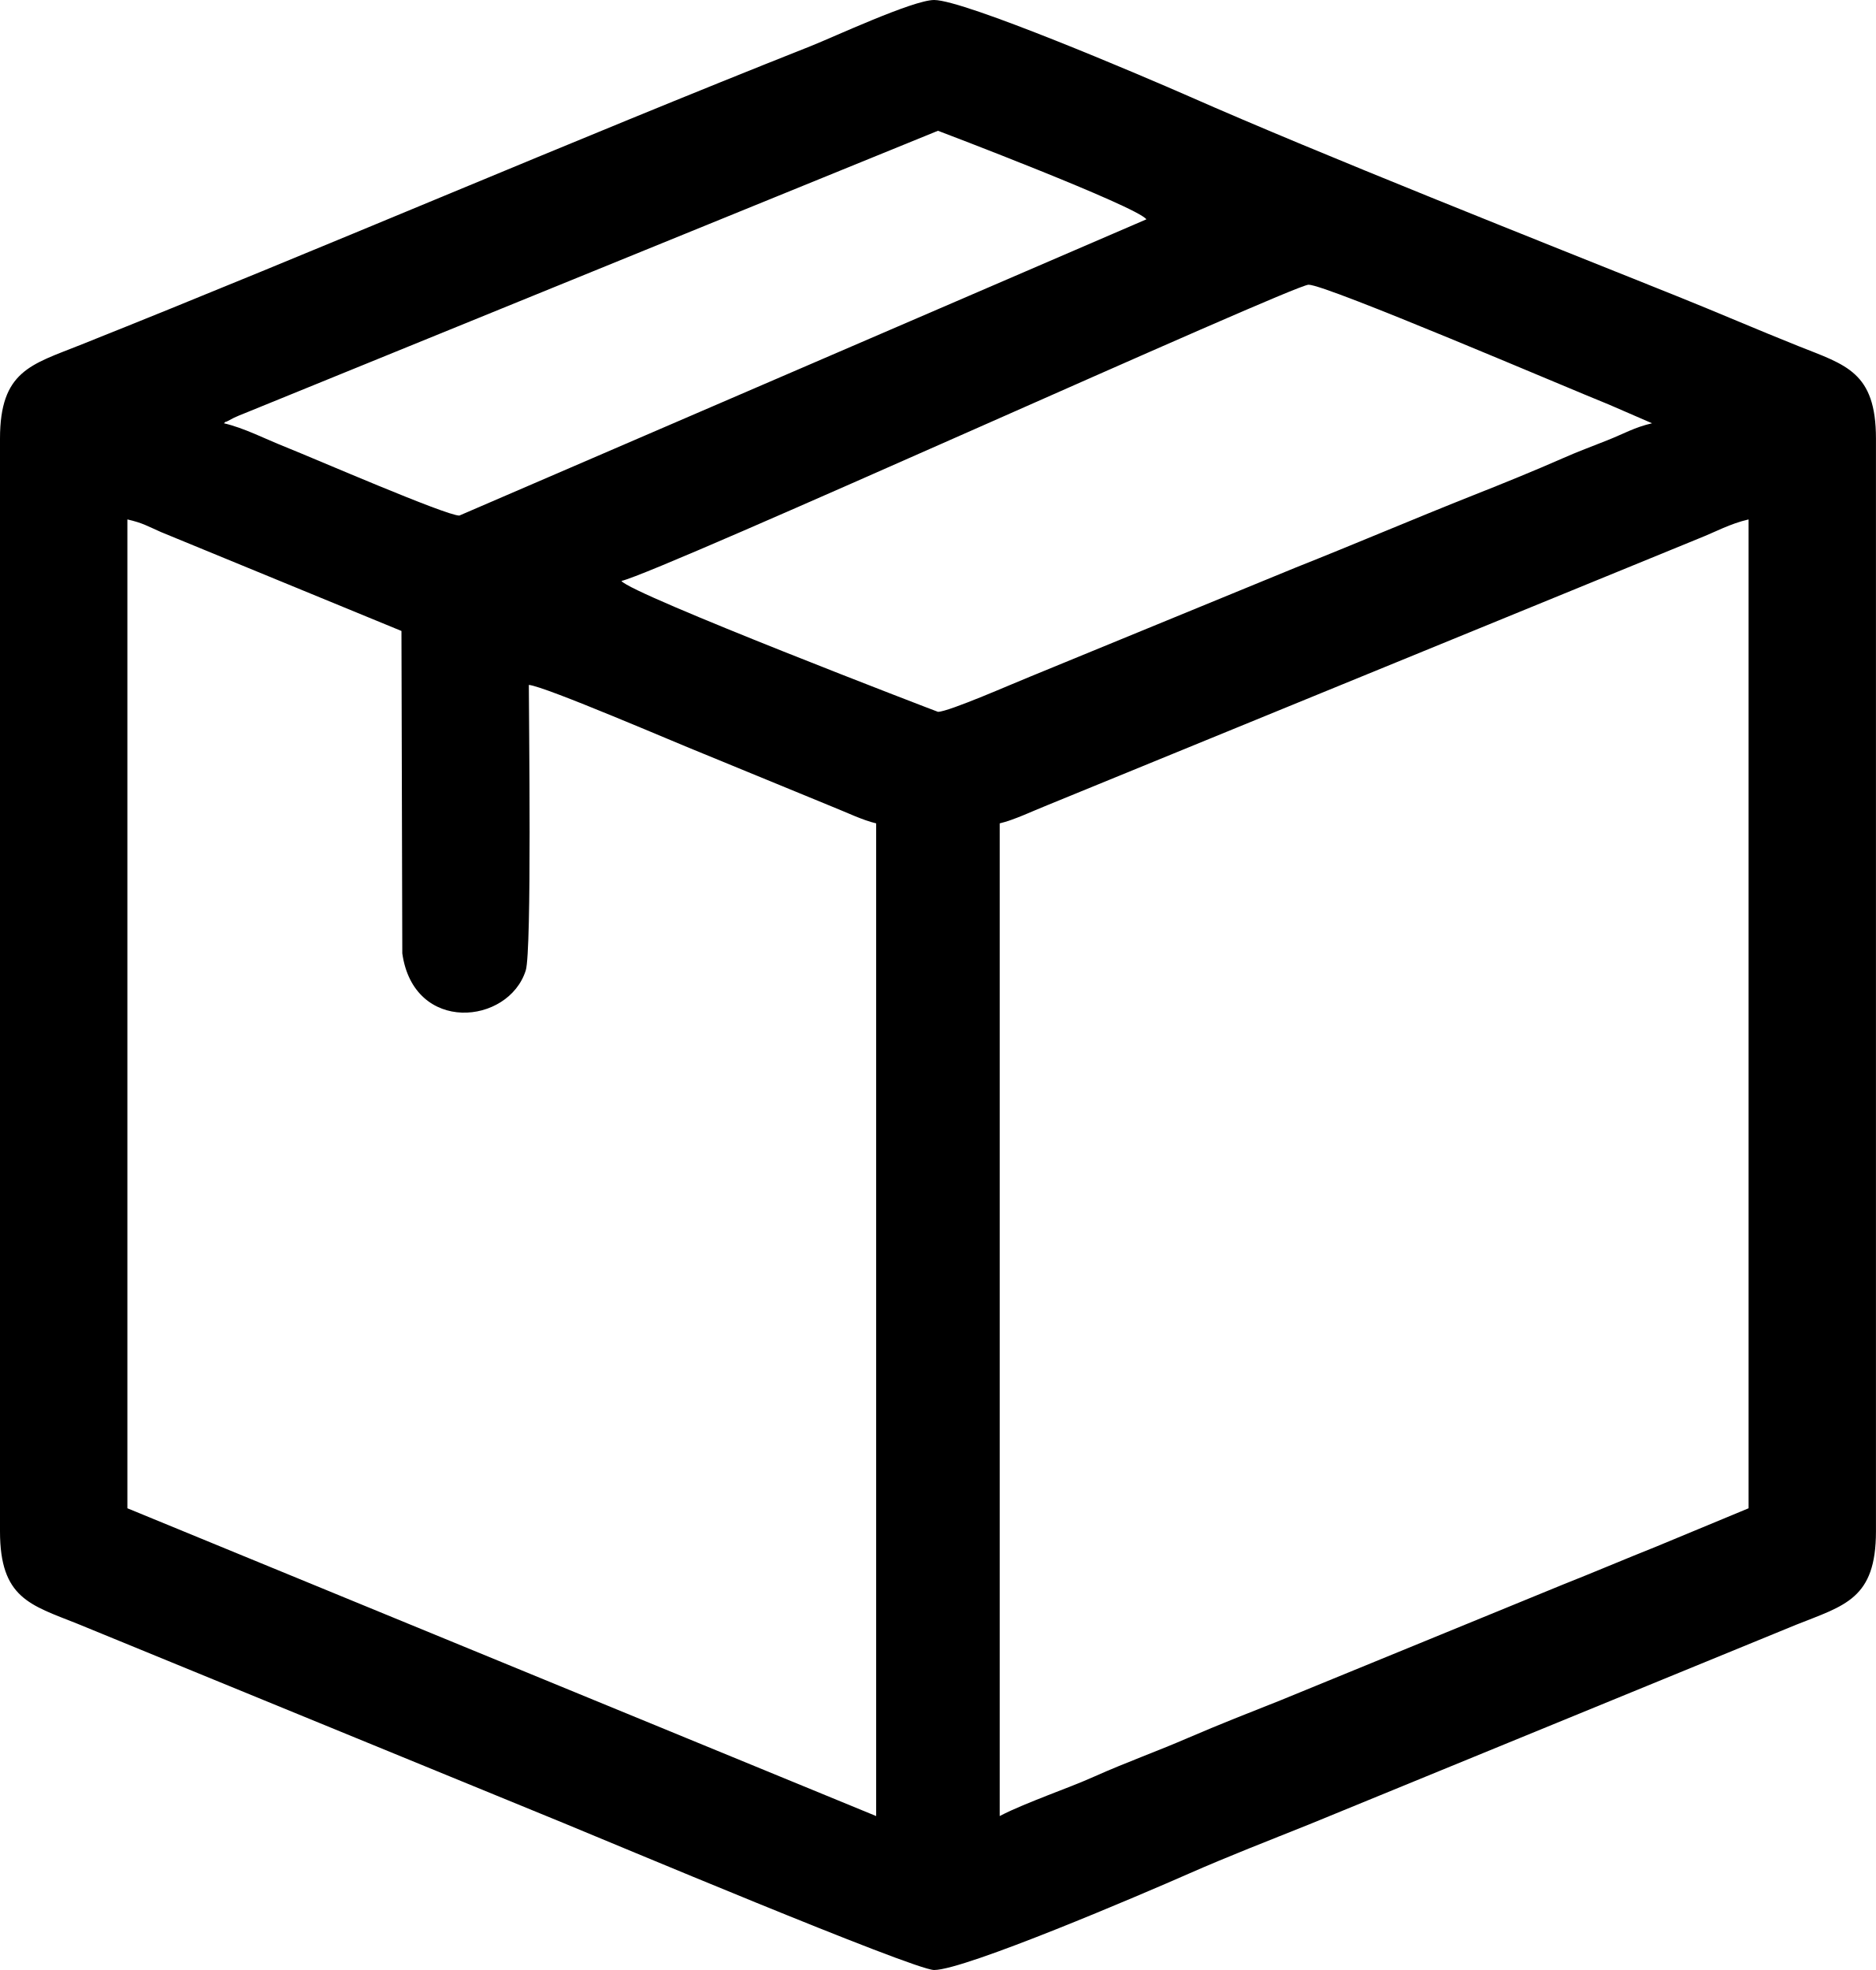
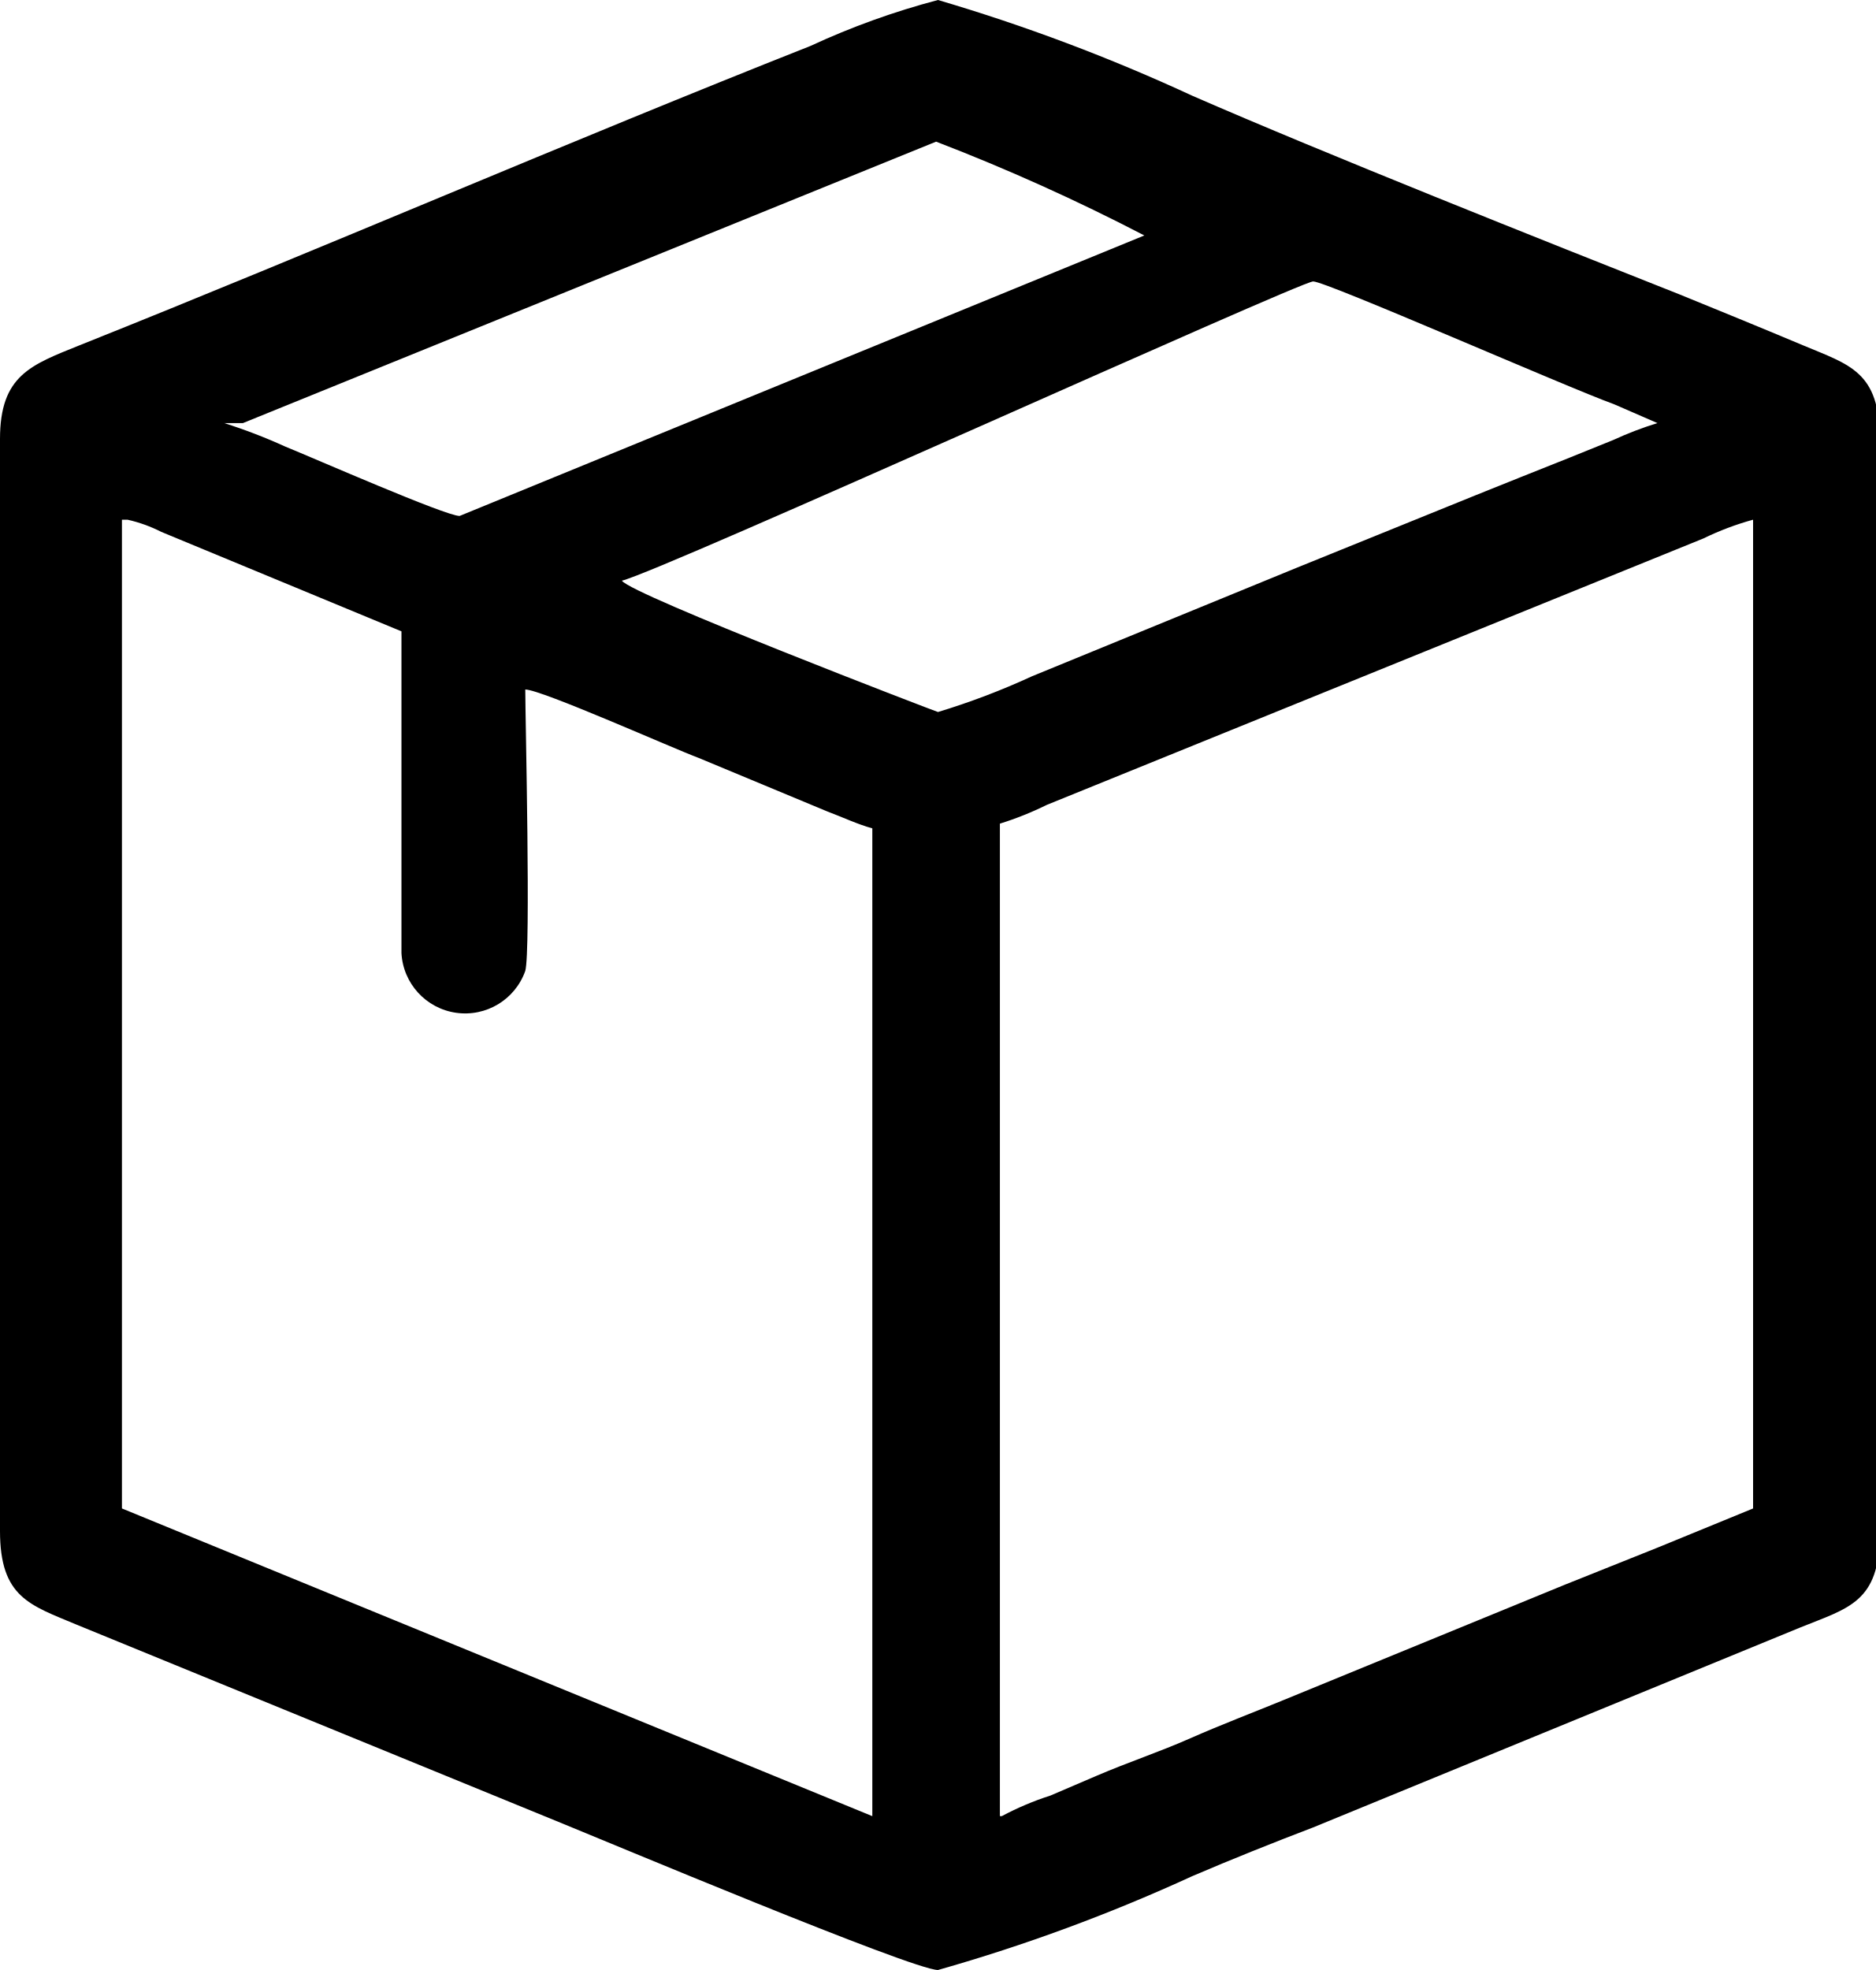
- <svg xmlns="http://www.w3.org/2000/svg" width="20px" height="21px">
-   <path fill-rule="evenodd" fill="currentColor" d="M10.658,19.359 L10.658,8.777 C10.809,8.742 11.006,8.647 11.164,8.584 L18.107,5.742 C18.290,5.670 18.442,5.583 18.642,5.537 L18.642,16.078 L17.654,16.488 C17.320,16.621 16.985,16.764 16.661,16.892 L13.657,18.123 C13.319,18.257 13.002,18.381 12.663,18.527 C12.326,18.673 12.009,18.785 11.673,18.935 C11.498,19.013 11.358,19.064 11.175,19.136 C11.001,19.205 10.804,19.282 10.658,19.359 L10.658,19.359 ZM1.358,5.537 C1.524,5.575 1.571,5.608 1.717,5.672 L4.280,6.726 L4.289,10.163 C4.411,11.024 5.421,10.925 5.605,10.345 C5.671,10.137 5.638,7.640 5.638,7.301 C5.810,7.315 7.225,7.926 7.495,8.033 L8.865,8.596 C9.022,8.658 9.195,8.743 9.341,8.777 L9.341,19.359 L1.358,16.078 L1.358,5.537 L1.358,5.537 ZM10.000,7.588 C10.115,7.588 10.821,7.277 10.982,7.213 L13.809,6.052 C14.466,5.791 15.053,5.539 15.708,5.279 C16.034,5.150 16.361,5.017 16.668,4.882 C16.821,4.814 16.967,4.761 17.137,4.693 C17.319,4.621 17.423,4.556 17.613,4.512 L17.154,4.313 C16.708,4.134 14.142,3.035 13.951,3.035 C13.787,3.035 7.048,6.095 6.625,6.193 C6.731,6.336 9.995,7.588 10.000,7.588 L10.000,7.588 ZM4.897,5.496 C4.753,5.496 3.355,4.889 3.039,4.763 C2.827,4.679 2.603,4.562 2.387,4.512 C2.395,4.506 2.409,4.489 2.413,4.496 L2.493,4.454 C2.528,4.437 2.574,4.419 2.609,4.405 L10.000,1.394 C10.002,1.394 12.120,2.199 12.222,2.338 L4.897,5.496 L4.897,5.496 ZM-0.000,4.676 L-0.000,16.324 C-0.000,17.035 0.321,17.108 0.823,17.308 L6.014,19.436 C6.430,19.606 9.741,21.000 9.959,21.000 C10.286,21.000 12.175,20.193 12.674,19.973 C13.087,19.791 13.540,19.615 13.957,19.448 L19.148,17.320 C19.668,17.113 20.000,17.045 20.000,16.324 L20.000,4.676 C20.000,3.965 19.679,3.891 19.177,3.691 C18.736,3.515 18.310,3.330 17.866,3.152 C16.431,2.576 14.086,1.649 12.674,1.026 C12.171,0.805 10.281,-0.000 9.959,-0.000 C9.734,-0.000 8.880,0.398 8.642,0.492 C6.059,1.515 3.431,2.651 0.852,3.679 C0.332,3.887 -0.000,3.954 -0.000,4.676 Z" />
+ <svg xmlns="http://www.w3.org/2000/svg" viewBox="0 0 20 21">
+   <path d="M10.66,19.36V8.78a3.47,3.47,0,0,0,.5-.2l7-2.84a3.05,3.05,0,0,1,.53-.2V16.08l-1,.41-1,.4-3,1.23c-.34.14-.66.26-1,.41s-.65.25-1,.4l-.49.21a3.13,3.13,0,0,0-.52.22ZM1.36,5.54a1.55,1.55,0,0,1,.36.13L4.28,6.73v3.43a.68.68,0,0,0,1.32.19c.06-.21,0-2.71,0-3,.17,0,1.58.63,1.85.73l1.37.57c.16.06.33.14.48.18V19.36l-8-3.28V5.54ZM10,7.59a7.79,7.79,0,0,0,1-.38l2.83-1.16,1.9-.77c.32-.13.65-.26,1-.4l.47-.19a3.8,3.8,0,0,1,.47-.18l-.46-.2C16.71,4.13,14.14,3,14,3S7.05,6.09,6.63,6.19c.1.15,3.36,1.4,3.37,1.4ZM4.9,5.5c-.15,0-1.54-.61-1.86-.74a5.78,5.78,0,0,0-.65-.25h0l.08,0,.12,0,7.39-3a21.72,21.72,0,0,1,2.22,1L4.9,5.5ZM0,4.68V16.32c0,.71.32.79.82,1L6,19.44c.42.17,3.73,1.56,4,1.56a18.79,18.79,0,0,0,2.71-1c.42-.18.87-.36,1.29-.52l5.19-2.13c.52-.21.85-.27.85-1V4.68c0-.72-.32-.79-.82-1s-.87-.36-1.31-.54c-1.44-.57-3.78-1.5-5.2-2.12A19.72,19.72,0,0,0,10,0,8.18,8.18,0,0,0,8.64.49C6.06,1.51,3.43,2.65.85,3.68.33,3.89,0,4,0,4.68Z" fill-rule="evenodd" fill="currentColor" />
</svg>
